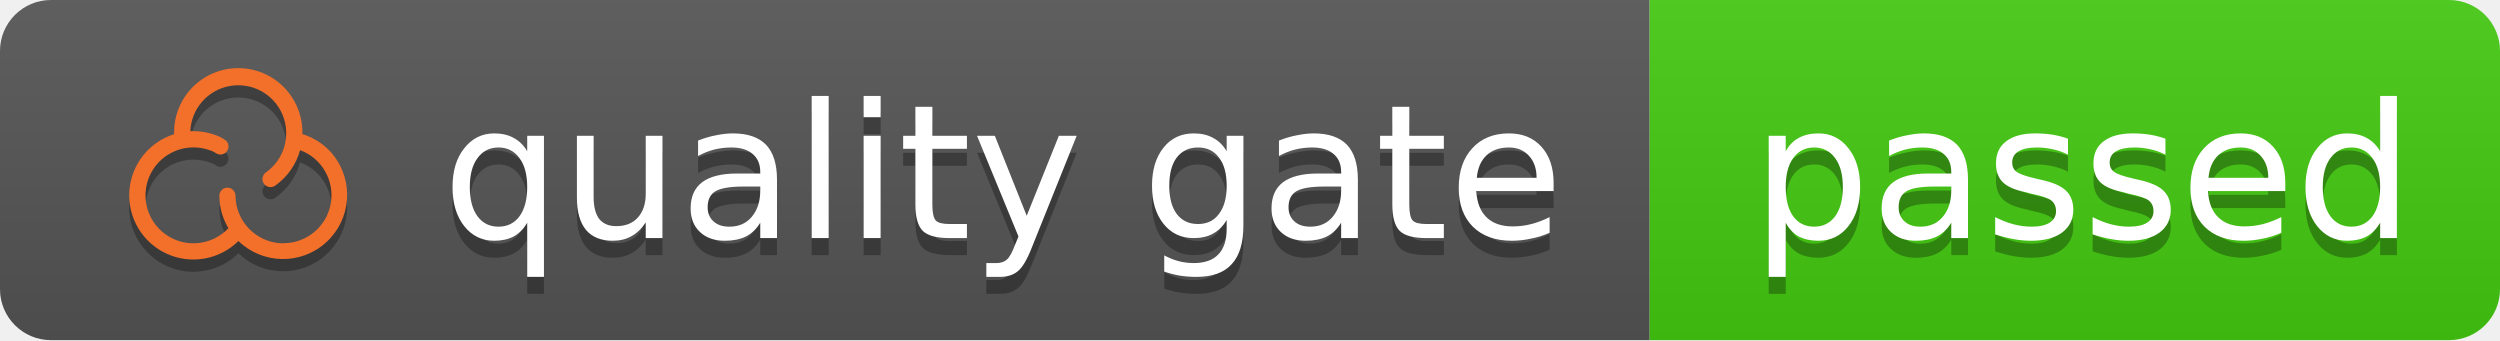
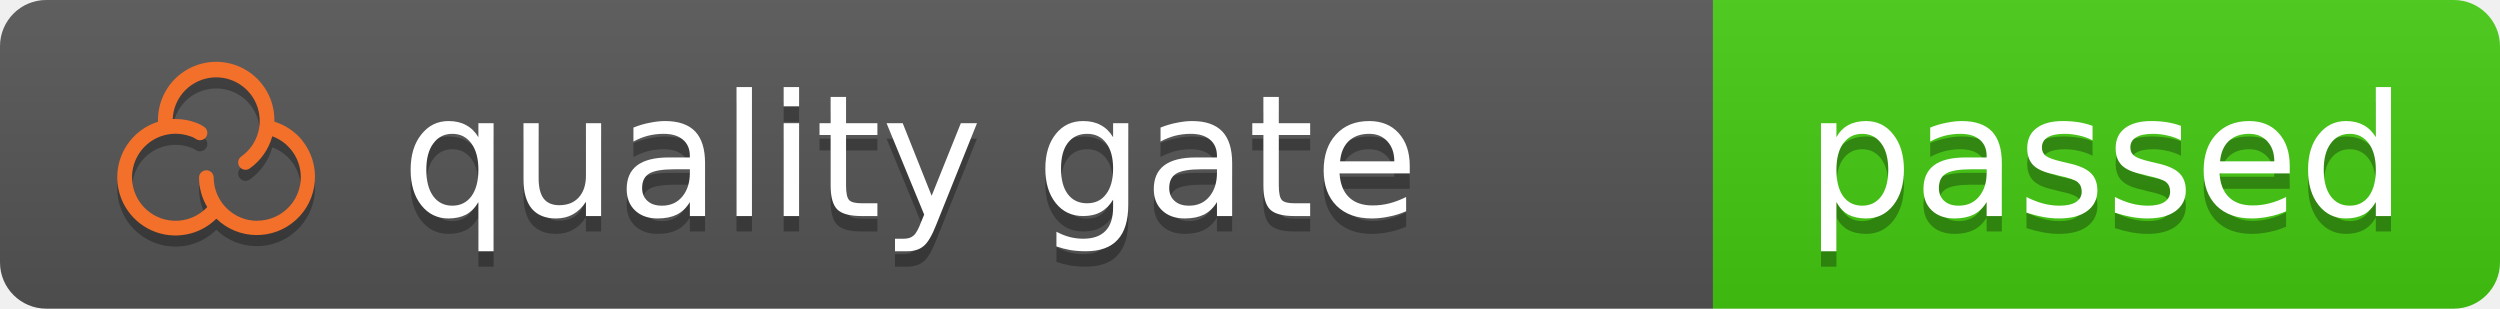
- <svg xmlns="http://www.w3.org/2000/svg" height="20" width="147">
+ <svg xmlns="http://www.w3.org/2000/svg" height="20" width="162">
  <linearGradient id="b" x2="0" y2="100%">
    <stop offset="0" stop-color="#bbb" stop-opacity=".1" />
    <stop offset="1" stop-opacity=".1" />
  </linearGradient>
  <clipPath id="a">
-     <rect width="147" height="20" rx="3" fill="#fff" />
+     <rect width="162" height="20" rx="3" fill="#fff" />
  </clipPath>
  <g clip-path="url(#a)">
-     <rect fill="#555" height="20" width="97" />
-     <rect fill="#4c1" height="20" width="50" x="97" />
-     <rect fill="url(#b)" height="20" width="147" />
+     <rect fill="#555" height="20" width="111" />
+     <rect fill="#4c1" height="20" width="51" x="111" />
+     <rect fill="url(#b)" height="20" width="162" />
  </g>
  <g fill="#fff" font-family="DejaVu Sans,Verdana,Geneva,sans-serif" font-size="11" text-anchor="left">
    <text x="26" y="15" fill="#010101" fill-opacity=".3">quality gate</text>
    <text x="26" y="14">quality gate</text>
-     <text x="103" y="15" fill="#010101" fill-opacity=".3">passed</text>
-     <text x="103" y="14">passed</text>
+     <text x="117" y="15" fill="#010101" fill-opacity=".3">passed</text>
+     <text x="117" y="14">passed</text>
  </g>
  <path fill="#010101" fill-opacity=".3" d="M19.587 9.817A3.789 3.789 0 0 0 17.78 8.603v-.044a3.772 3.772 0 1 0-7.543 0v.051a3.772 3.772 0 1 0 3.783 6.282 3.771 3.771 0 0 0 5.564-5.069zm-2.918 5.212a2.825 2.825 0 0 1-2.822-2.821.475.475 0 0 0-.949 0 3.749 3.749 0 0 0 .532 1.93 2.82 2.82 0 1 1-1.081-4.578h.012a1.32 1.32 0 0 1 .308.147.475.475 0 0 0 .617-.721 2.127 2.127 0 0 0-.614-.324 3.759 3.759 0 0 0-1.299-.23h-.182a2.821 2.821 0 1 1 4.455 2.419.475.475 0 1 0 .551.773 3.783 3.783 0 0 0 1.448-2.074 2.822 2.822 0 0 1-.976 5.47z" />
  <path fill="#f3702a" d="M19.587 9.097A3.789 3.789 0 0 0 17.78 7.883v-.044a3.772 3.772 0 1 0-7.543 0v.051a3.772 3.772 0 1 0 3.783 6.282 3.771 3.771 0 0 0 5.564-5.069zm-2.918 5.212a2.825 2.825 0 0 1-2.822-2.821.475.475 0 0 0-.949 0 3.749 3.749 0 0 0 .532 1.93 2.82 2.82 0 1 1-1.081-4.578h.012a1.32 1.32 0 0 1 .308.147.475.475 0 0 0 .617-.721 2.127 2.127 0 0 0-.614-.324 3.759 3.759 0 0 0-1.299-.23h-.182a2.821 2.821 0 1 1 4.455 2.419.475.475 0 1 0 .551.773 3.783 3.783 0 0 0 1.448-2.074 2.822 2.822 0 0 1-.976 5.47z" />
</svg>
